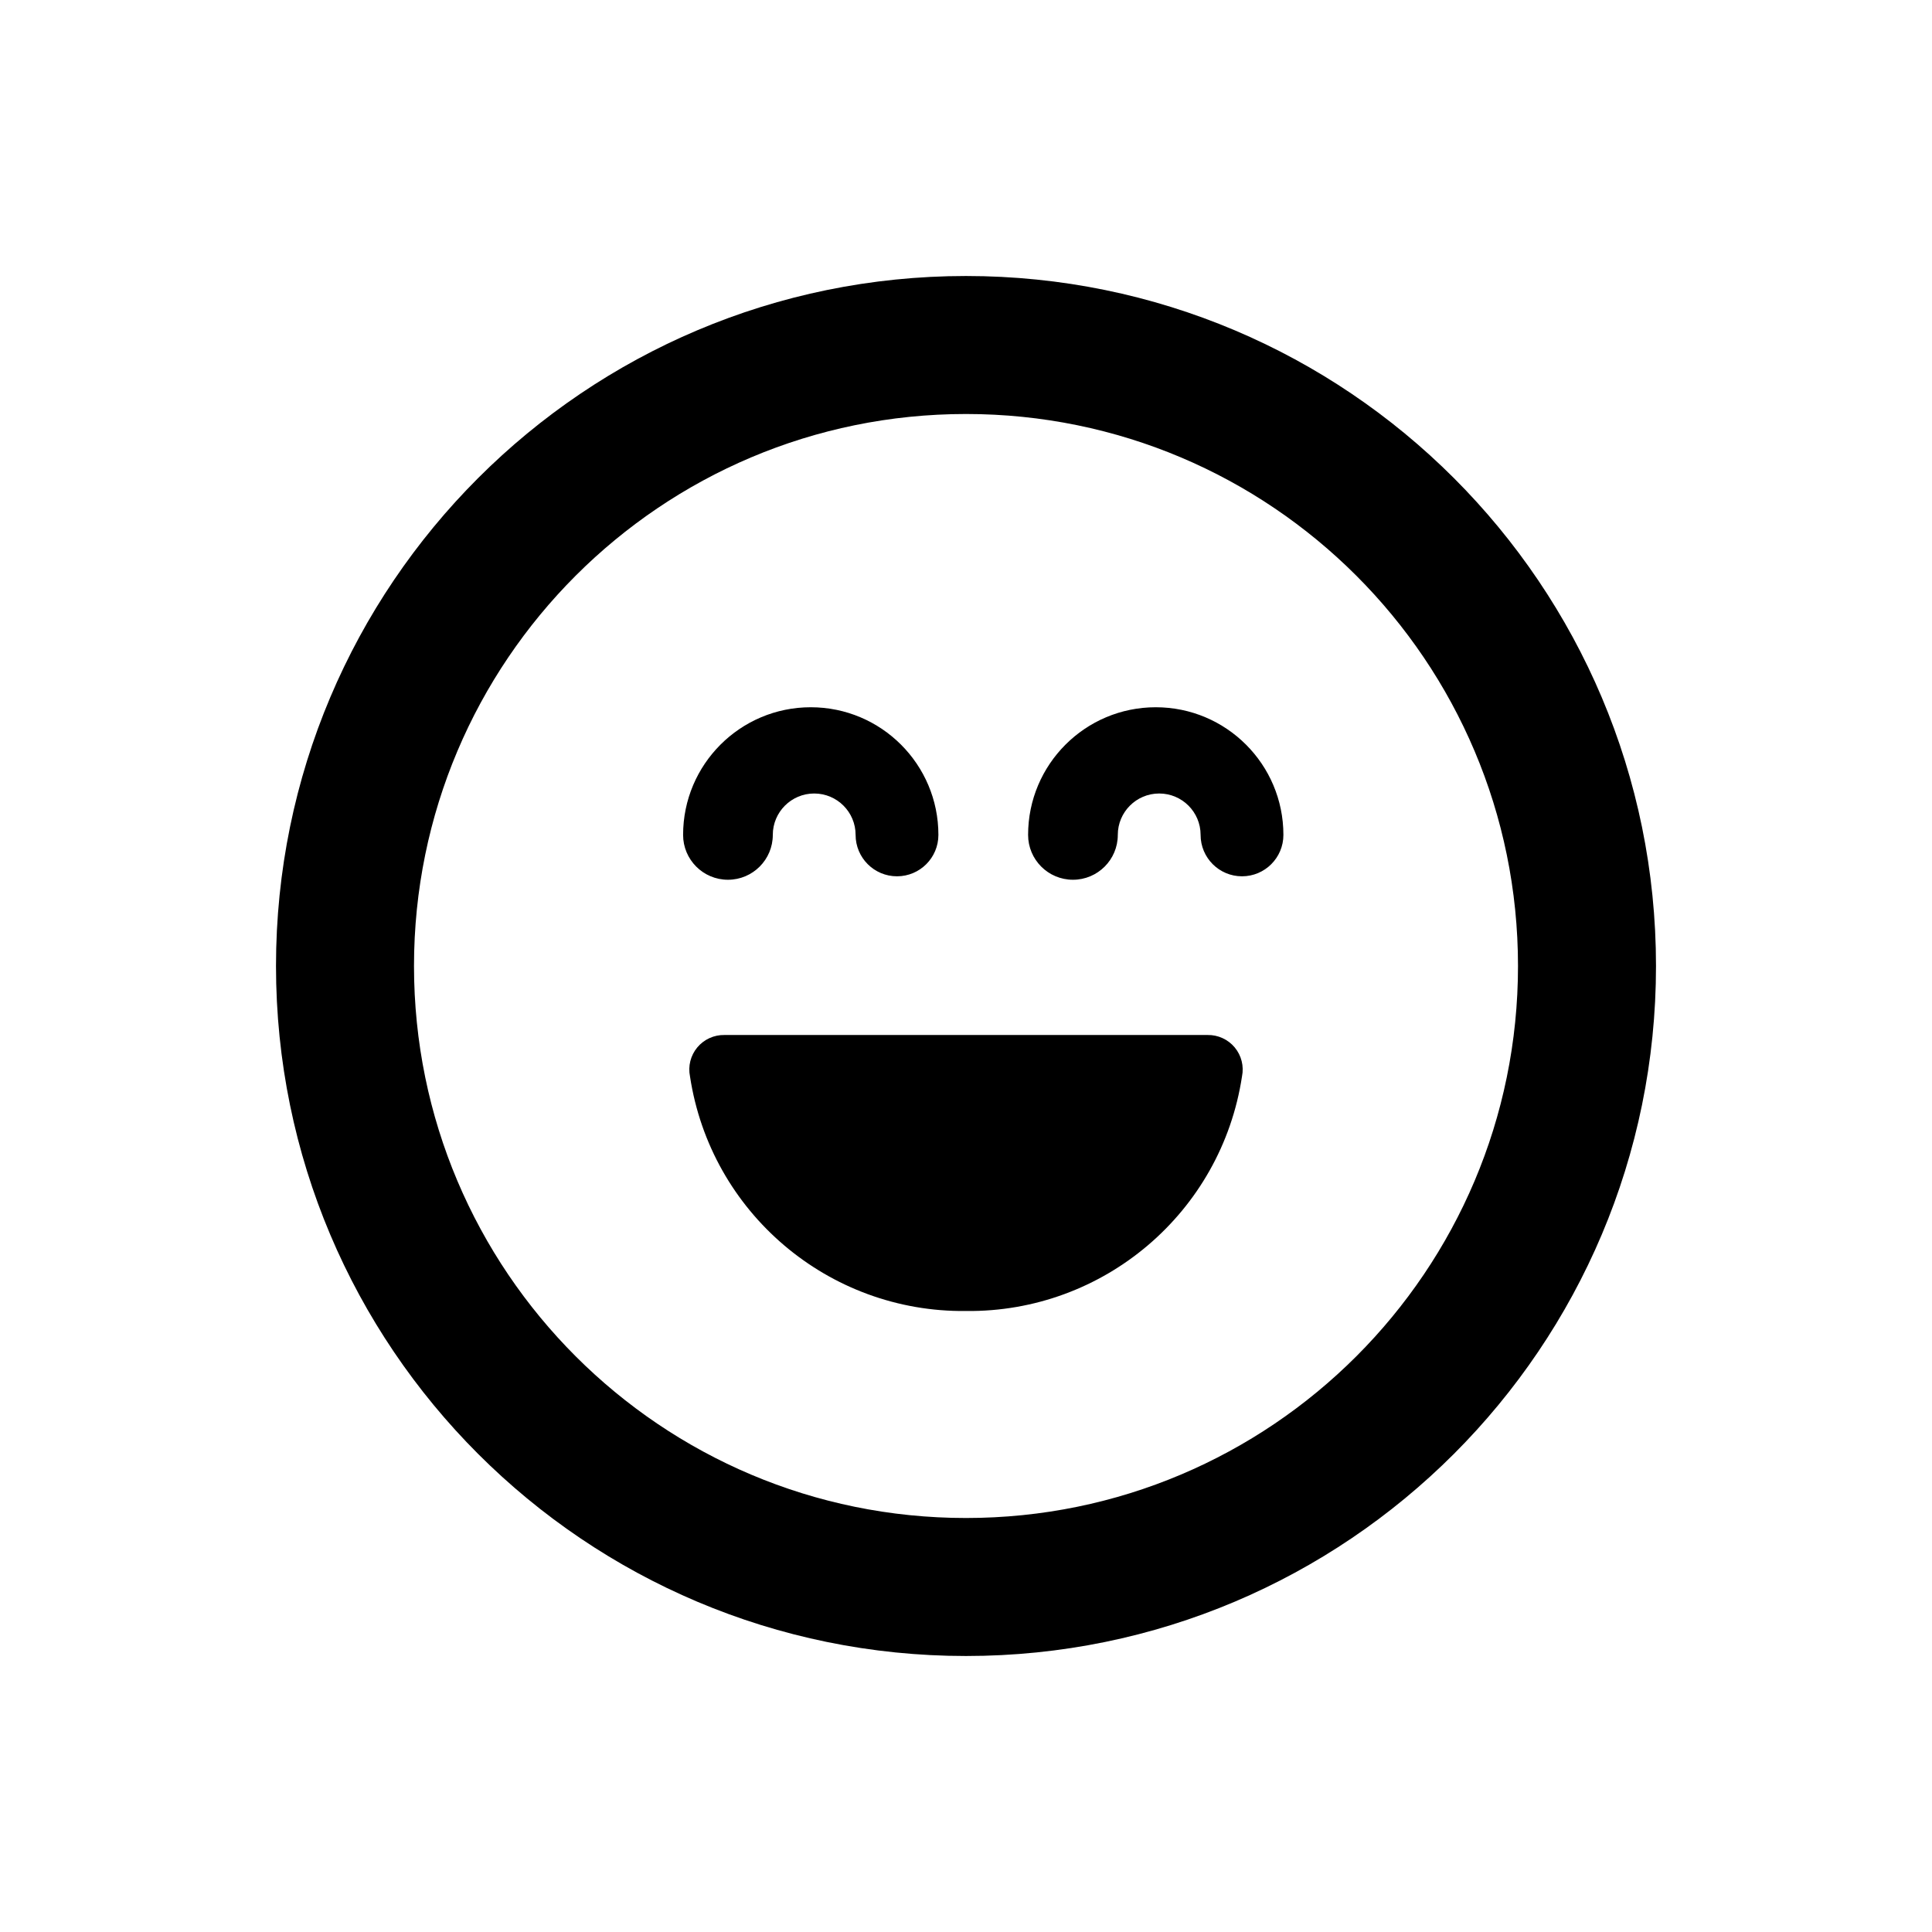
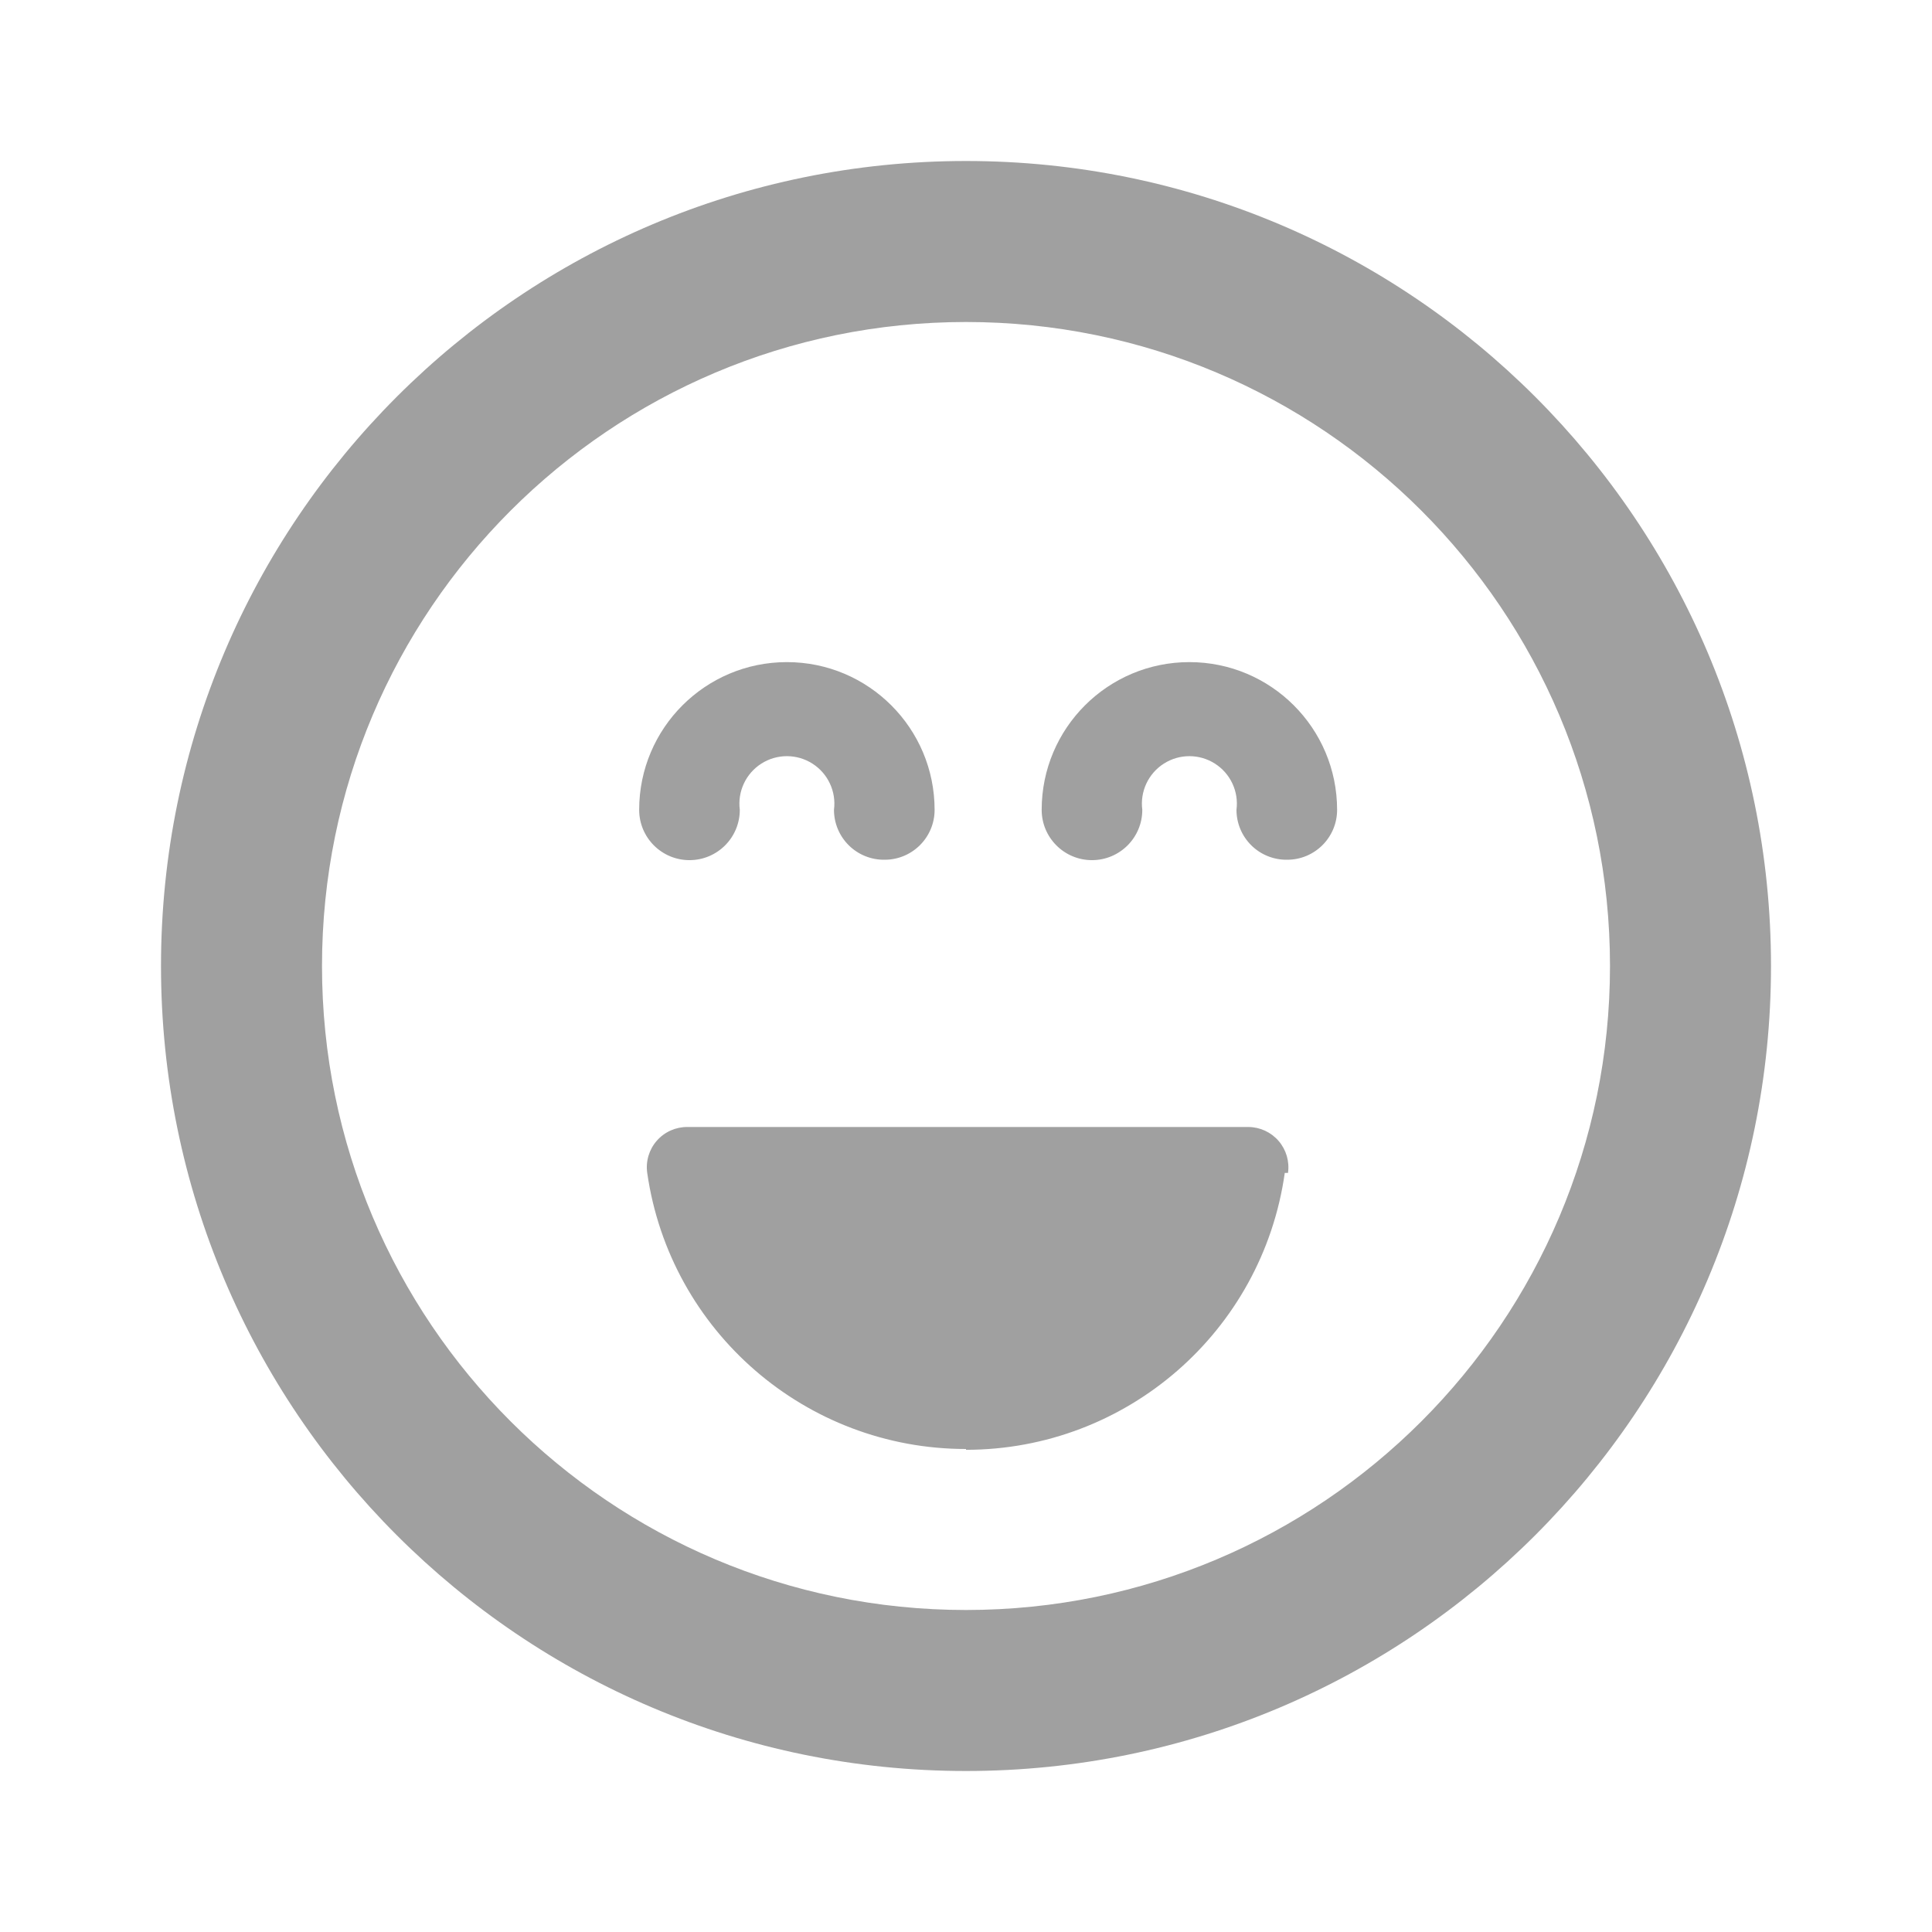
- <svg xmlns="http://www.w3.org/2000/svg" width="28" height="28">
-   <path data-name="Bounding box" fill="rgba(255,255,255,0)" d="M0 0h28v28H0z" />
-   <path data-name="Icon color" d="M14 24a10 10 0 1110-10 10 10 0 01-10 10zm0-18a8 8 0 108 8 8 8 0 00-8-8zm0 13a4 4 0 01-4-3.4.5.5 0 01.5-.6h7a.5.5 0 01.5.6 4 4 0 01-4 3.4zm4-6.3a.6.6 0 01-.6-.6.6.6 0 10-1.2 0 .6.6 0 11-1.3 0 1.8 1.8 0 113.7 0 .6.6 0 01-.6.6zm-5 0a.6.6 0 01-.6-.6.6.6 0 10-1.2 0 .6.6 0 01-1.3 0 1.8 1.8 0 113.7 0 .6.6 0 01-.6.6z" />
+ <svg xmlns="http://www.w3.org/2000/svg" fill="none" viewBox="0 0 24 24">
+   <path fill="#A0A0A0" d="M12 22a10 10 0 110-20 10 10 0 010 20zm0-18a8 8 0 100 16 8 8 0 000-16zm0 14a4 4 0 01-3.96-3.43.5.5 0 01.5-.57h6.97a.5.5 0 01.49.57h-.04A4 4 0 0112 18.01zm3.99-7.32a.62.62 0 01-.63-.62.59.59 0 10-1.17 0 .62.62 0 11-1.25 0 1.83 1.83 0 113.67 0 .62.62 0 01-.62.62zm-5 0a.62.62 0 01-.63-.62.59.59 0 10-1.17 0 .62.62 0 11-1.25 0 1.83 1.83 0 013.67 0 .62.62 0 01-.62.62z" />
</svg>
